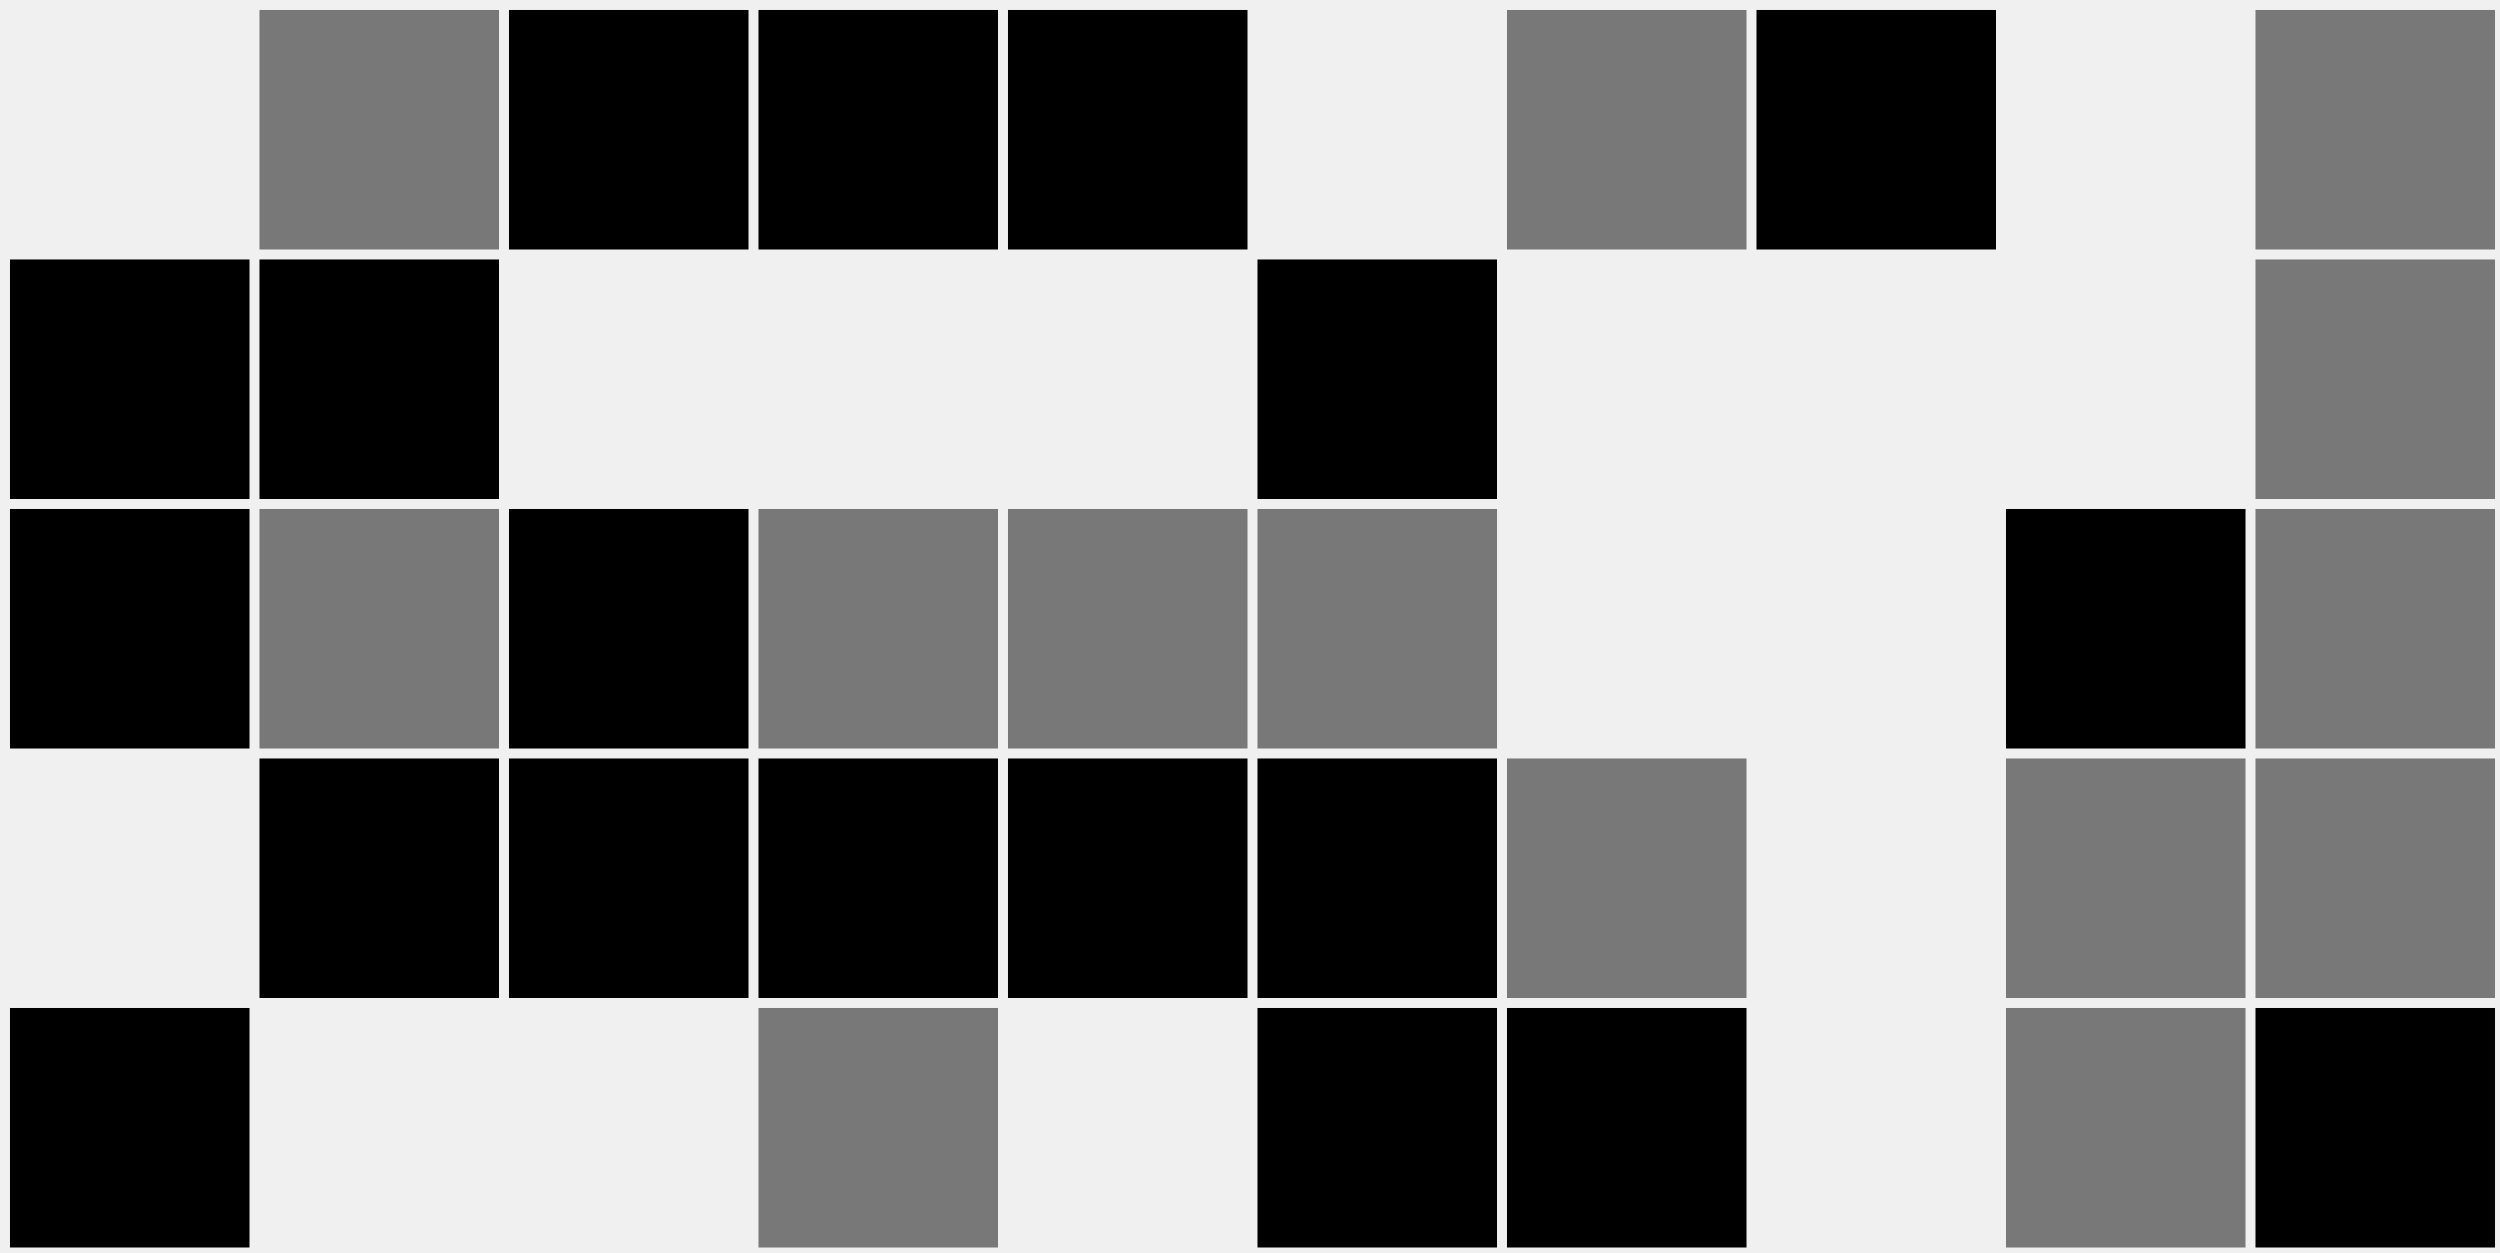
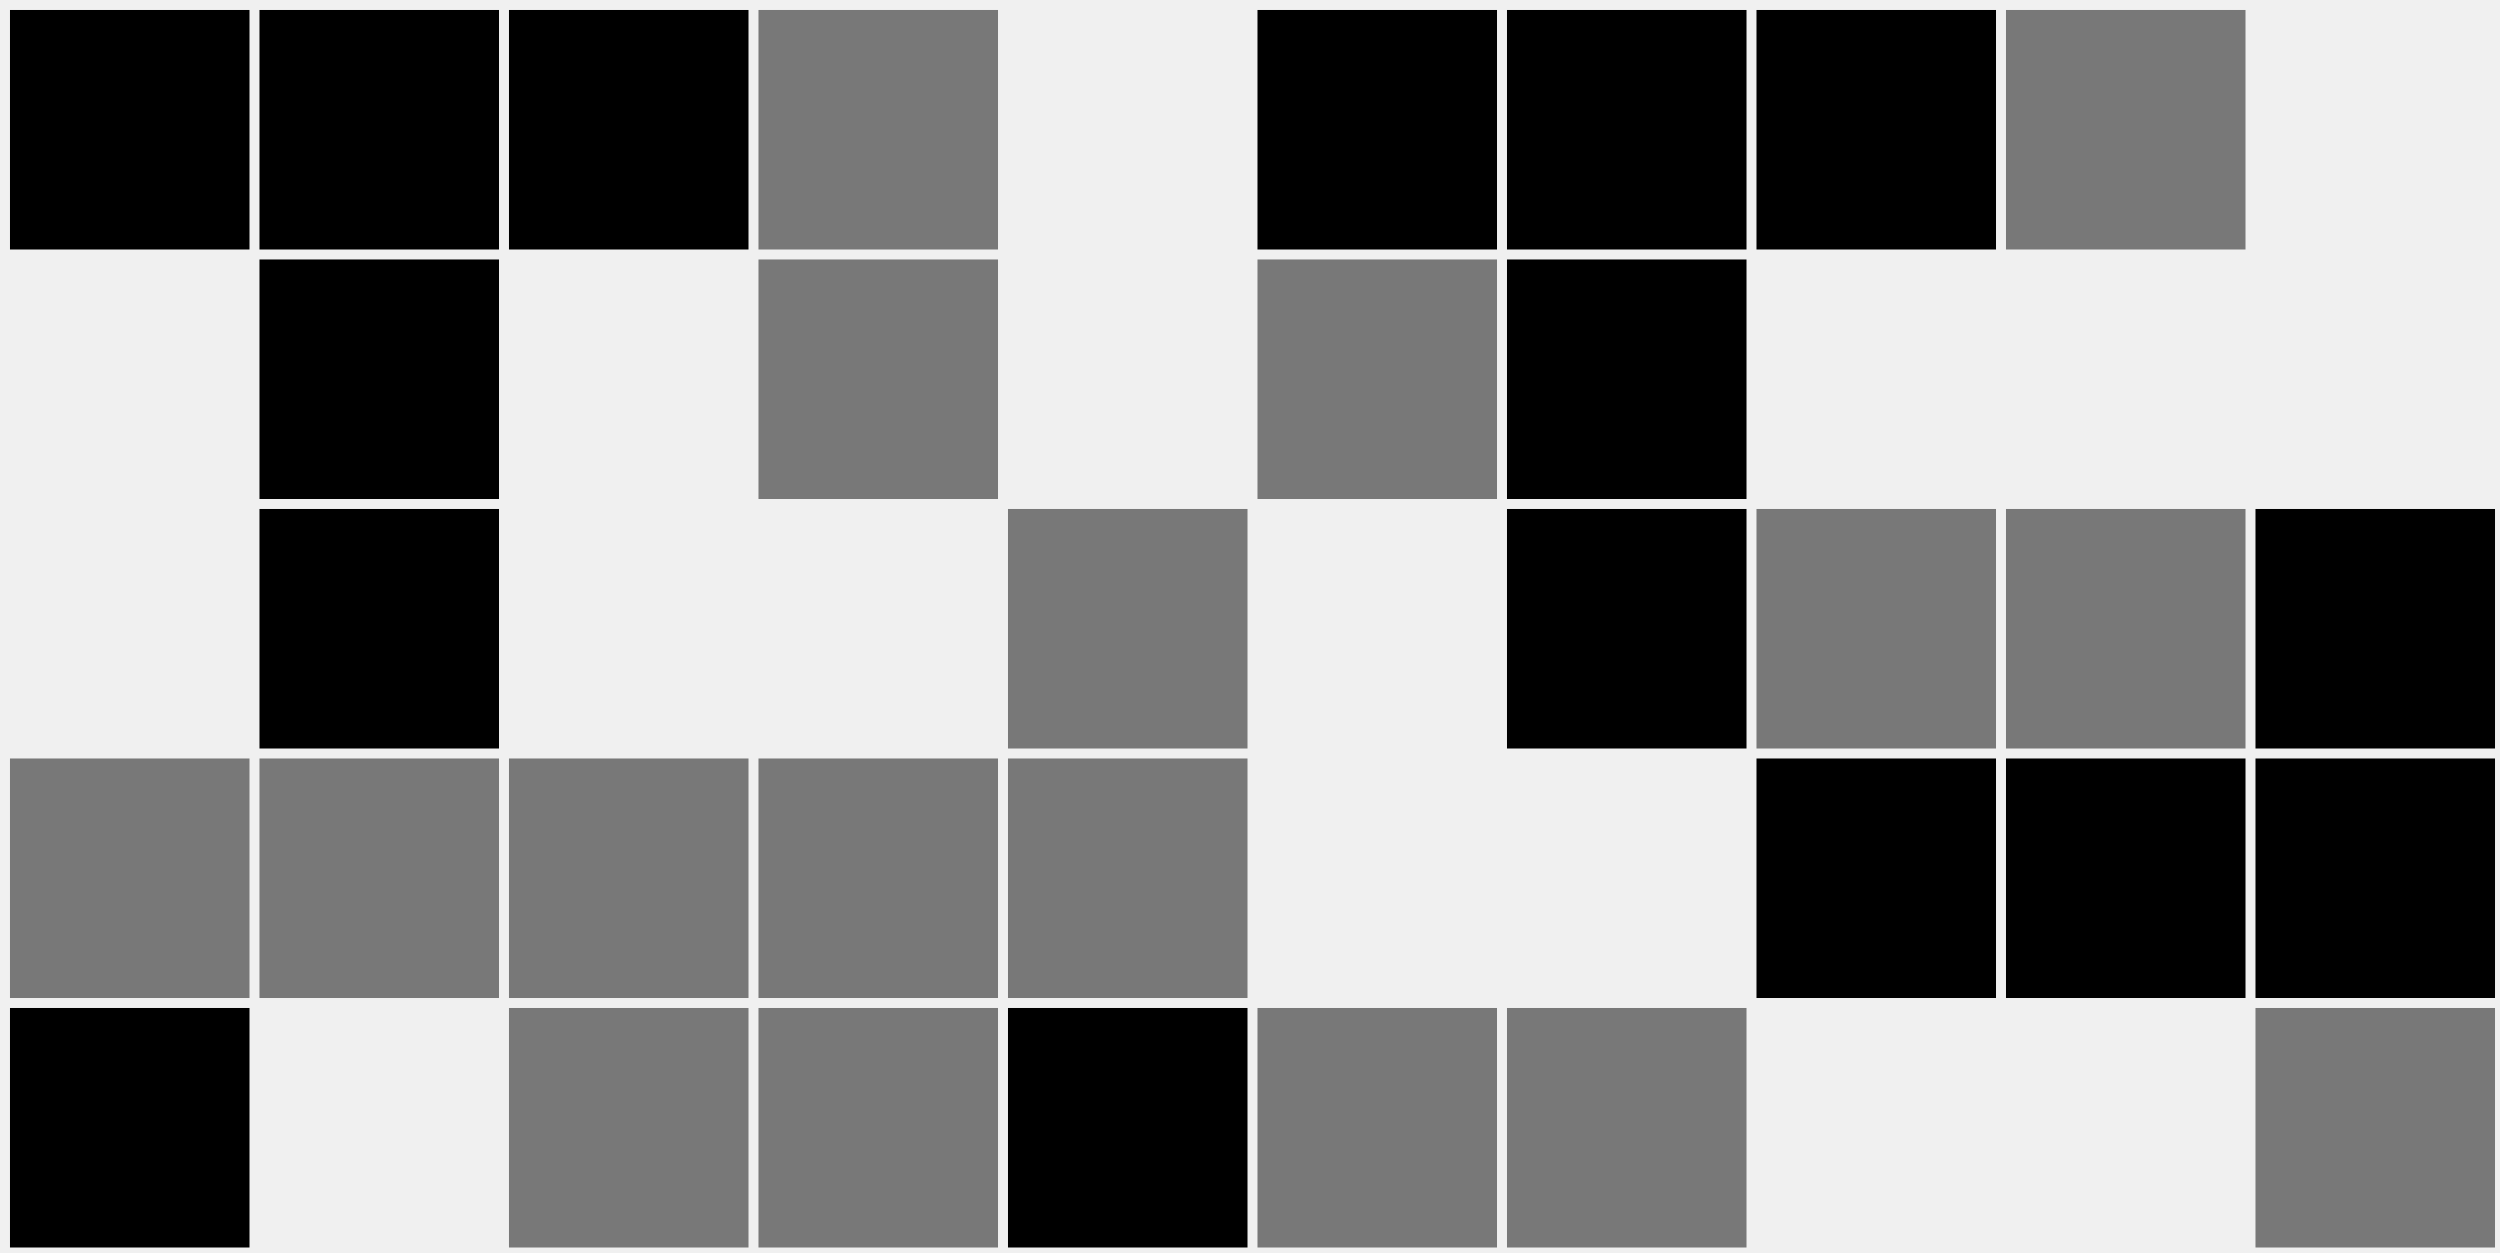
<svg xmlns="http://www.w3.org/2000/svg" x="0" y="0" width="501" height="251" overflow="inherit" preserveAspectRatio="xMidYMid" font-size="0" xml:space="default" version="1.1">
  <g xml:space="default">
    <g xml:space="default">
-       <rect x="2px" y="2px" width="48" height="48" stroke="#FFFFFF" fill-rule="inherit" stroke-width="0" opacity="0" font-family="Gulliver" font-size="10" font="Gulliver" xml:space="default" style="fill:#000000;" />
-       <rect x="2px" y="52px" width="48" height="48" stroke="#FFFFFF" fill-rule="inherit" stroke-width="0" font-family="Gulliver" font-size="10" font="Gulliver" xml:space="default" style="fill:#000000;" />
-       <rect x="2px" y="102px" width="48" height="48" stroke="#FFFFFF" fill-rule="inherit" stroke-width="0" font-family="Gulliver" font-size="10" font="Gulliver" xml:space="default" style="fill:#000000;" />
-       <rect x="2px" y="152px" width="48" height="48" stroke="#FFFFFF" fill-rule="inherit" stroke-width="0" opacity="0" font-family="Gulliver" font-size="10" font="Gulliver" xml:space="default" style="fill:#000000;" />
+       <rect x="2px" y="2px" width="48" height="48" stroke="#FFFFFF" fill-rule="inherit" stroke-width="0" font-family="Gulliver" font-size="10" font="Gulliver" xml:space="default" style="fill:#000000;" />
+       <rect x="2px" y="52px" width="48" height="48" stroke="#FFFFFF" fill-rule="inherit" stroke-width="0" opacity="0" font-family="Gulliver" font-size="10" font="Gulliver" xml:space="default" style="fill:#000000;" />
+       <rect x="2px" y="102px" width="48" height="48" stroke="#FFFFFF" fill-rule="inherit" stroke-width="0" opacity="0" font-family="Gulliver" font-size="10" font="Gulliver" xml:space="default" style="fill:#000000;" />
+       <rect x="2px" y="152px" width="48" height="48" stroke="#FFFFFF" fill-rule="inherit" stroke-width="0" opacity="0.5" font-family="Gulliver" font-size="10" font="Gulliver" xml:space="default" style="fill:#000000;" />
      <rect x="2px" y="202px" width="48" height="48" stroke="#FFFFFF" fill-rule="inherit" stroke-width="0" font-family="Gulliver" font-size="10" font="Gulliver" xml:space="default" style="fill:#000000;" />
-       <rect x="52px" y="2px" width="48" height="48" stroke="#FFFFFF" fill-rule="inherit" stroke-width="0" opacity="0.5" font-family="Gulliver" font-size="10" font="Gulliver" xml:space="default" style="fill:#000000;" />
+       <rect x="52px" y="2px" width="48" height="48" stroke="#FFFFFF" fill-rule="inherit" stroke-width="0" font-family="Gulliver" font-size="10" font="Gulliver" xml:space="default" style="fill:#000000;" />
      <rect x="52px" y="52px" width="48" height="48" stroke="#FFFFFF" fill-rule="inherit" stroke-width="0" font-family="Gulliver" font-size="10" font="Gulliver" xml:space="default" style="fill:#000000;" />
-       <rect x="52px" y="102px" width="48" height="48" stroke="#FFFFFF" fill-rule="inherit" stroke-width="0" opacity="0.5" font-family="Gulliver" font-size="10" font="Gulliver" xml:space="default" style="fill:#000000;" />
-       <rect x="52px" y="152px" width="48" height="48" stroke="#FFFFFF" fill-rule="inherit" stroke-width="0" font-family="Gulliver" font-size="10" font="Gulliver" xml:space="default" style="fill:#000000;" />
+       <rect x="52px" y="102px" width="48" height="48" stroke="#FFFFFF" fill-rule="inherit" stroke-width="0" font-family="Gulliver" font-size="10" font="Gulliver" xml:space="default" style="fill:#000000;" />
+       <rect x="52px" y="152px" width="48" height="48" stroke="#FFFFFF" fill-rule="inherit" stroke-width="0" opacity="0.5" font-family="Gulliver" font-size="10" font="Gulliver" xml:space="default" style="fill:#000000;" />
      <rect x="52px" y="202px" width="48" height="48" stroke="#FFFFFF" fill-rule="inherit" stroke-width="0" opacity="0" font-family="Gulliver" font-size="10" font="Gulliver" xml:space="default" style="fill:#000000;" />
      <rect x="102px" y="2px" width="48" height="48" stroke="#FFFFFF" fill-rule="inherit" stroke-width="0" font-family="Gulliver" font-size="10" font="Gulliver" xml:space="default" style="fill:#000000;" />
      <rect x="102px" y="52px" width="48" height="48" stroke="#FFFFFF" fill-rule="inherit" stroke-width="0" opacity="0" font-family="Gulliver" font-size="10" font="Gulliver" xml:space="default" style="fill:#000000;" />
-       <rect x="102px" y="102px" width="48" height="48" stroke="#FFFFFF" fill-rule="inherit" stroke-width="0" font-family="Gulliver" font-size="10" font="Gulliver" xml:space="default" style="fill:#000000;" />
-       <rect x="102px" y="152px" width="48" height="48" stroke="#FFFFFF" fill-rule="inherit" stroke-width="0" font-family="Gulliver" font-size="10" font="Gulliver" xml:space="default" style="fill:#000000;" />
-       <rect x="102px" y="202px" width="48" height="48" stroke="#FFFFFF" fill-rule="inherit" stroke-width="0" opacity="0" font-family="Gulliver" font-size="10" font="Gulliver" xml:space="default" style="fill:#000000;" />
-       <rect x="152px" y="2px" width="48" height="48" stroke="#FFFFFF" fill-rule="inherit" stroke-width="0" font-family="Gulliver" font-size="10" font="Gulliver" xml:space="default" style="fill:#000000;" />
-       <rect x="152px" y="52px" width="48" height="48" stroke="#FFFFFF" fill-rule="inherit" stroke-width="0" opacity="0" font-family="Gulliver" font-size="10" font="Gulliver" xml:space="default" style="fill:#000000;" />
-       <rect x="152px" y="102px" width="48" height="48" stroke="#FFFFFF" fill-rule="inherit" stroke-width="0" opacity="0.5" font-family="Gulliver" font-size="10" font="Gulliver" xml:space="default" style="fill:#000000;" />
-       <rect x="152px" y="152px" width="48" height="48" stroke="#FFFFFF" fill-rule="inherit" stroke-width="0" font-family="Gulliver" font-size="10" font="Gulliver" xml:space="default" style="fill:#000000;" />
+       <rect x="102px" y="102px" width="48" height="48" stroke="#FFFFFF" fill-rule="inherit" stroke-width="0" opacity="0" font-family="Gulliver" font-size="10" font="Gulliver" xml:space="default" style="fill:#000000;" />
+       <rect x="102px" y="152px" width="48" height="48" stroke="#FFFFFF" fill-rule="inherit" stroke-width="0" opacity="0.5" font-family="Gulliver" font-size="10" font="Gulliver" xml:space="default" style="fill:#000000;" />
+       <rect x="102px" y="202px" width="48" height="48" stroke="#FFFFFF" fill-rule="inherit" stroke-width="0" opacity="0.5" font-family="Gulliver" font-size="10" font="Gulliver" xml:space="default" style="fill:#000000;" />
+       <rect x="152px" y="2px" width="48" height="48" stroke="#FFFFFF" fill-rule="inherit" stroke-width="0" opacity="0.5" font-family="Gulliver" font-size="10" font="Gulliver" xml:space="default" style="fill:#000000;" />
+       <rect x="152px" y="52px" width="48" height="48" stroke="#FFFFFF" fill-rule="inherit" stroke-width="0" opacity="0.5" font-family="Gulliver" font-size="10" font="Gulliver" xml:space="default" style="fill:#000000;" />
+       <rect x="152px" y="102px" width="48" height="48" stroke="#FFFFFF" fill-rule="inherit" stroke-width="0" opacity="0" font-family="Gulliver" font-size="10" font="Gulliver" xml:space="default" style="fill:#000000;" />
+       <rect x="152px" y="152px" width="48" height="48" stroke="#FFFFFF" fill-rule="inherit" stroke-width="0" opacity="0.5" font-family="Gulliver" font-size="10" font="Gulliver" xml:space="default" style="fill:#000000;" />
      <rect x="152px" y="202px" width="48" height="48" stroke="#FFFFFF" fill-rule="inherit" stroke-width="0" opacity="0.5" font-family="Gulliver" font-size="10" font="Gulliver" xml:space="default" style="fill:#000000;" />
-       <rect x="202px" y="2px" width="48" height="48" stroke="#FFFFFF" fill-rule="inherit" stroke-width="0" font-family="Gulliver" font-size="10" font="Gulliver" xml:space="default" style="fill:#000000;" />
+       <rect x="202px" y="2px" width="48" height="48" stroke="#FFFFFF" fill-rule="inherit" stroke-width="0" opacity="0" font-family="Gulliver" font-size="10" font="Gulliver" xml:space="default" style="fill:#000000;" />
      <rect x="202px" y="52px" width="48" height="48" stroke="#FFFFFF" fill-rule="inherit" stroke-width="0" opacity="0" font-family="Gulliver" font-size="10" font="Gulliver" xml:space="default" style="fill:#000000;" />
      <rect x="202px" y="102px" width="48" height="48" stroke="#FFFFFF" fill-rule="inherit" stroke-width="0" opacity="0.5" font-family="Gulliver" font-size="10" font="Gulliver" xml:space="default" style="fill:#000000;" />
-       <rect x="202px" y="152px" width="48" height="48" stroke="#FFFFFF" fill-rule="inherit" stroke-width="0" font-family="Gulliver" font-size="10" font="Gulliver" xml:space="default" style="fill:#000000;" />
-       <rect x="202px" y="202px" width="48" height="48" stroke="#FFFFFF" fill-rule="inherit" stroke-width="0" opacity="0" font-family="Gulliver" font-size="10" font="Gulliver" xml:space="default" style="fill:#000000;" />
-       <rect x="252px" y="2px" width="48" height="48" stroke="#FFFFFF" fill-rule="inherit" stroke-width="0" opacity="0" font-family="Gulliver" font-size="10" font="Gulliver" xml:space="default" style="fill:#000000;" />
-       <rect x="252px" y="52px" width="48" height="48" stroke="#FFFFFF" fill-rule="inherit" stroke-width="0" font-family="Gulliver" font-size="10" font="Gulliver" xml:space="default" style="fill:#000000;" />
-       <rect x="252px" y="102px" width="48" height="48" stroke="#FFFFFF" fill-rule="inherit" stroke-width="0" opacity="0.5" font-family="Gulliver" font-size="10" font="Gulliver" xml:space="default" style="fill:#000000;" />
-       <rect x="252px" y="152px" width="48" height="48" stroke="#FFFFFF" fill-rule="inherit" stroke-width="0" font-family="Gulliver" font-size="10" font="Gulliver" xml:space="default" style="fill:#000000;" />
-       <rect x="252px" y="202px" width="48" height="48" stroke="#FFFFFF" fill-rule="inherit" stroke-width="0" font-family="Gulliver" font-size="10" font="Gulliver" xml:space="default" style="fill:#000000;" />
-       <rect x="302px" y="2px" width="48" height="48" stroke="#FFFFFF" fill-rule="inherit" stroke-width="0" opacity="0.5" font-family="Gulliver" font-size="10" font="Gulliver" xml:space="default" style="fill:#000000;" />
-       <rect x="302px" y="52px" width="48" height="48" stroke="#FFFFFF" fill-rule="inherit" stroke-width="0" opacity="0" font-family="Gulliver" font-size="10" font="Gulliver" xml:space="default" style="fill:#000000;" />
-       <rect x="302px" y="102px" width="48" height="48" stroke="#FFFFFF" fill-rule="inherit" stroke-width="0" opacity="0" font-family="Gulliver" font-size="10" font="Gulliver" xml:space="default" style="fill:#000000;" />
-       <rect x="302px" y="152px" width="48" height="48" stroke="#FFFFFF" fill-rule="inherit" stroke-width="0" opacity="0.5" font-family="Gulliver" font-size="10" font="Gulliver" xml:space="default" style="fill:#000000;" />
-       <rect x="302px" y="202px" width="48" height="48" stroke="#FFFFFF" fill-rule="inherit" stroke-width="0" font-family="Gulliver" font-size="10" font="Gulliver" xml:space="default" style="fill:#000000;" />
+       <rect x="202px" y="152px" width="48" height="48" stroke="#FFFFFF" fill-rule="inherit" stroke-width="0" opacity="0.5" font-family="Gulliver" font-size="10" font="Gulliver" xml:space="default" style="fill:#000000;" />
+       <rect x="202px" y="202px" width="48" height="48" stroke="#FFFFFF" fill-rule="inherit" stroke-width="0" font-family="Gulliver" font-size="10" font="Gulliver" xml:space="default" style="fill:#000000;" />
+       <rect x="252px" y="2px" width="48" height="48" stroke="#FFFFFF" fill-rule="inherit" stroke-width="0" font-family="Gulliver" font-size="10" font="Gulliver" xml:space="default" style="fill:#000000;" />
+       <rect x="252px" y="52px" width="48" height="48" stroke="#FFFFFF" fill-rule="inherit" stroke-width="0" opacity="0.5" font-family="Gulliver" font-size="10" font="Gulliver" xml:space="default" style="fill:#000000;" />
+       <rect x="252px" y="102px" width="48" height="48" stroke="#FFFFFF" fill-rule="inherit" stroke-width="0" opacity="0" font-family="Gulliver" font-size="10" font="Gulliver" xml:space="default" style="fill:#000000;" />
+       <rect x="252px" y="152px" width="48" height="48" stroke="#FFFFFF" fill-rule="inherit" stroke-width="0" opacity="0" font-family="Gulliver" font-size="10" font="Gulliver" xml:space="default" style="fill:#000000;" />
+       <rect x="252px" y="202px" width="48" height="48" stroke="#FFFFFF" fill-rule="inherit" stroke-width="0" opacity="0.5" font-family="Gulliver" font-size="10" font="Gulliver" xml:space="default" style="fill:#000000;" />
+       <rect x="302px" y="2px" width="48" height="48" stroke="#FFFFFF" fill-rule="inherit" stroke-width="0" font-family="Gulliver" font-size="10" font="Gulliver" xml:space="default" style="fill:#000000;" />
+       <rect x="302px" y="52px" width="48" height="48" stroke="#FFFFFF" fill-rule="inherit" stroke-width="0" font-family="Gulliver" font-size="10" font="Gulliver" xml:space="default" style="fill:#000000;" />
+       <rect x="302px" y="102px" width="48" height="48" stroke="#FFFFFF" fill-rule="inherit" stroke-width="0" font-family="Gulliver" font-size="10" font="Gulliver" xml:space="default" style="fill:#000000;" />
+       <rect x="302px" y="152px" width="48" height="48" stroke="#FFFFFF" fill-rule="inherit" stroke-width="0" opacity="0" font-family="Gulliver" font-size="10" font="Gulliver" xml:space="default" style="fill:#000000;" />
+       <rect x="302px" y="202px" width="48" height="48" stroke="#FFFFFF" fill-rule="inherit" stroke-width="0" opacity="0.5" font-family="Gulliver" font-size="10" font="Gulliver" xml:space="default" style="fill:#000000;" />
      <rect x="352px" y="2px" width="48" height="48" stroke="#FFFFFF" fill-rule="inherit" stroke-width="0" font-family="Gulliver" font-size="10" font="Gulliver" xml:space="default" style="fill:#000000;" />
      <rect x="352px" y="52px" width="48" height="48" stroke="#FFFFFF" fill-rule="inherit" stroke-width="0" opacity="0" font-family="Gulliver" font-size="10" font="Gulliver" xml:space="default" style="fill:#000000;" />
-       <rect x="352px" y="102px" width="48" height="48" stroke="#FFFFFF" fill-rule="inherit" stroke-width="0" opacity="0" font-family="Gulliver" font-size="10" font="Gulliver" xml:space="default" style="fill:#000000;" />
-       <rect x="352px" y="152px" width="48" height="48" stroke="#FFFFFF" fill-rule="inherit" stroke-width="0" opacity="0" font-family="Gulliver" font-size="10" font="Gulliver" xml:space="default" style="fill:#000000;" />
+       <rect x="352px" y="102px" width="48" height="48" stroke="#FFFFFF" fill-rule="inherit" stroke-width="0" opacity="0.5" font-family="Gulliver" font-size="10" font="Gulliver" xml:space="default" style="fill:#000000;" />
+       <rect x="352px" y="152px" width="48" height="48" stroke="#FFFFFF" fill-rule="inherit" stroke-width="0" font-family="Gulliver" font-size="10" font="Gulliver" xml:space="default" style="fill:#000000;" />
      <rect x="352px" y="202px" width="48" height="48" stroke="#FFFFFF" fill-rule="inherit" stroke-width="0" opacity="0" font-family="Gulliver" font-size="10" font="Gulliver" xml:space="default" style="fill:#000000;" />
-       <rect x="402px" y="2px" width="48" height="48" stroke="#FFFFFF" fill-rule="inherit" stroke-width="0" opacity="0" font-family="Gulliver" font-size="10" font="Gulliver" xml:space="default" style="fill:#000000;" />
+       <rect x="402px" y="2px" width="48" height="48" stroke="#FFFFFF" fill-rule="inherit" stroke-width="0" opacity="0.5" font-family="Gulliver" font-size="10" font="Gulliver" xml:space="default" style="fill:#000000;" />
      <rect x="402px" y="52px" width="48" height="48" stroke="#FFFFFF" fill-rule="inherit" stroke-width="0" opacity="0" font-family="Gulliver" font-size="10" font="Gulliver" xml:space="default" style="fill:#000000;" />
-       <rect x="402px" y="102px" width="48" height="48" stroke="#FFFFFF" fill-rule="inherit" stroke-width="0" font-family="Gulliver" font-size="10" font="Gulliver" xml:space="default" style="fill:#000000;" />
-       <rect x="402px" y="152px" width="48" height="48" stroke="#FFFFFF" fill-rule="inherit" stroke-width="0" opacity="0.5" font-family="Gulliver" font-size="10" font="Gulliver" xml:space="default" style="fill:#000000;" />
-       <rect x="402px" y="202px" width="48" height="48" stroke="#FFFFFF" fill-rule="inherit" stroke-width="0" opacity="0.5" font-family="Gulliver" font-size="10" font="Gulliver" xml:space="default" style="fill:#000000;" />
-       <rect x="452px" y="2px" width="48" height="48" stroke="#FFFFFF" fill-rule="inherit" stroke-width="0" opacity="0.5" font-family="Gulliver" font-size="10" font="Gulliver" xml:space="default" style="fill:#000000;" />
-       <rect x="452px" y="52px" width="48" height="48" stroke="#FFFFFF" fill-rule="inherit" stroke-width="0" opacity="0.5" font-family="Gulliver" font-size="10" font="Gulliver" xml:space="default" style="fill:#000000;" />
-       <rect x="452px" y="102px" width="48" height="48" stroke="#FFFFFF" fill-rule="inherit" stroke-width="0" opacity="0.5" font-family="Gulliver" font-size="10" font="Gulliver" xml:space="default" style="fill:#000000;" />
-       <rect x="452px" y="152px" width="48" height="48" stroke="#FFFFFF" fill-rule="inherit" stroke-width="0" opacity="0.5" font-family="Gulliver" font-size="10" font="Gulliver" xml:space="default" style="fill:#000000;" />
-       <rect x="452px" y="202px" width="48" height="48" stroke="#FFFFFF" fill-rule="inherit" stroke-width="0" font-family="Gulliver" font-size="10" font="Gulliver" xml:space="default" style="fill:#000000;" />
+       <rect x="402px" y="102px" width="48" height="48" stroke="#FFFFFF" fill-rule="inherit" stroke-width="0" opacity="0.5" font-family="Gulliver" font-size="10" font="Gulliver" xml:space="default" style="fill:#000000;" />
+       <rect x="402px" y="152px" width="48" height="48" stroke="#FFFFFF" fill-rule="inherit" stroke-width="0" font-family="Gulliver" font-size="10" font="Gulliver" xml:space="default" style="fill:#000000;" />
+       <rect x="402px" y="202px" width="48" height="48" stroke="#FFFFFF" fill-rule="inherit" stroke-width="0" opacity="0" font-family="Gulliver" font-size="10" font="Gulliver" xml:space="default" style="fill:#000000;" />
+       <rect x="452px" y="2px" width="48" height="48" stroke="#FFFFFF" fill-rule="inherit" stroke-width="0" opacity="0" font-family="Gulliver" font-size="10" font="Gulliver" xml:space="default" style="fill:#000000;" />
+       <rect x="452px" y="52px" width="48" height="48" stroke="#FFFFFF" fill-rule="inherit" stroke-width="0" opacity="0" font-family="Gulliver" font-size="10" font="Gulliver" xml:space="default" style="fill:#000000;" />
+       <rect x="452px" y="102px" width="48" height="48" stroke="#FFFFFF" fill-rule="inherit" stroke-width="0" font-family="Gulliver" font-size="10" font="Gulliver" xml:space="default" style="fill:#000000;" />
+       <rect x="452px" y="152px" width="48" height="48" stroke="#FFFFFF" fill-rule="inherit" stroke-width="0" font-family="Gulliver" font-size="10" font="Gulliver" xml:space="default" style="fill:#000000;" />
+       <rect x="452px" y="202px" width="48" height="48" stroke="#FFFFFF" fill-rule="inherit" stroke-width="0" opacity="0.5" font-family="Gulliver" font-size="10" font="Gulliver" xml:space="default" style="fill:#000000;" />
    </g>
    <g xml:space="default">
      <g xml:space="default">
        <text xml:space="default" x="17px" y="-15px" font-family="Gulliver" font="Gulliver" color="#000000">00</text>
        <text xml:space="default" x="67px" y="-15px" font-family="Gulliver" font="Gulliver" color="#000000">01</text>
        <text xml:space="default" x="117px" y="-15px" font-family="Gulliver" font="Gulliver" color="#000000">02</text>
        <text xml:space="default" x="167px" y="-15px" font-family="Gulliver" font="Gulliver" color="#000000">03</text>
        <text xml:space="default" x="217px" y="-15px" font-family="Gulliver" font="Gulliver" color="#000000">04</text>
        <text xml:space="default" x="267px" y="-15px" font-family="Gulliver" font="Gulliver" color="#000000">05</text>
        <text xml:space="default" x="317px" y="-15px" font-family="Gulliver" font="Gulliver" color="#000000">06</text>
        <text xml:space="default" x="367px" y="-15px" font-family="Gulliver" font="Gulliver" color="#000000">07</text>
        <text xml:space="default" x="417px" y="-15px" font-family="Gulliver" font="Gulliver" color="#000000">08</text>
        <text xml:space="default" x="467px" y="-15px" font-family="Gulliver" font="Gulliver" color="#000000">09</text>
      </g>
      <g xml:space="default">
        <g xml:space="default">
          <text xml:space="default" x="-33px" y="35px" font-family="Gulliver" font="Gulliver" color="#000000">00</text>
          <text xml:space="default" x="-33px" y="85px" font-family="Gulliver" font="Gulliver" color="#000000">01</text>
          <text xml:space="default" x="-33px" y="135px" font-family="Gulliver" font="Gulliver" color="#000000">02</text>
          <text xml:space="default" x="-33px" y="185px" font-family="Gulliver" font="Gulliver" color="#000000">03</text>
          <text xml:space="default" x="-33px" y="235px" font-family="Gulliver" font="Gulliver" color="#000000">04</text>
        </g>
        <g xml:space="default">
          <rect x="-98px" y="2px" width="48" height="48" stroke="#FFFFFF" fill-rule="inherit" stroke-width="0" opacity="0" font-family="Gulliver" font-size="10" font="Gulliver" xml:space="default" style="fill:#000000;" />
          <rect x="-98px" y="52px" width="48" height="48" stroke="#FFFFFF" fill-rule="inherit" stroke-width="0" opacity="0.2" font-family="Gulliver" font-size="10" font="Gulliver" xml:space="default" style="fill:#000000;" />
          <rect x="-98px" y="102px" width="48" height="48" stroke="#FFFFFF" fill-rule="inherit" stroke-width="0" opacity="0.4" font-family="Gulliver" font-size="10" font="Gulliver" xml:space="default" style="fill:#000000;" />
          <rect x="-98px" y="152px" width="48" height="48" stroke="#FFFFFF" fill-rule="inherit" stroke-width="0" opacity="0.6" font-family="Gulliver" font-size="10" font="Gulliver" xml:space="default" style="fill:#000000;" />
          <rect x="-98px" y="202px" width="48" height="48" stroke="#FFFFFF" fill-rule="inherit" stroke-width="0" opacity="0.8" font-family="Gulliver" font-size="10" font="Gulliver" xml:space="default" style="fill:#000000;" />
        </g>
        <g xml:space="default">
          <text xml:space="default" x="-141px" y="35px" font-family="Gulliver" font="Gulliver" color="#000000">-1.0</text>
          <text xml:space="default" x="-141px" y="85px" font-family="Gulliver" font="Gulliver" color="#000000">-0.6</text>
          <text xml:space="default" x="-141px" y="135px" font-family="Gulliver" font="Gulliver" color="#000000">-0.2</text>
          <text xml:space="default" x="-137px" y="185px" font-family="Gulliver" font="Gulliver" color="#000000">0.2</text>
          <text xml:space="default" x="-137px" y="235px" font-family="Gulliver" font="Gulliver" color="#000000">0.6</text>
        </g>
      </g>
      <g xml:space="default">
        <g xml:space="default" />
        <g xml:space="default" />
        <g xml:space="default" />
      </g>
      <g xml:space="default">
        <g xml:space="default" />
        <g xml:space="default" />
        <g xml:space="default" />
      </g>
      <g xml:space="default">
        <g xml:space="default" />
        <g xml:space="default" />
        <g xml:space="default" />
      </g>
      <g xml:space="default">
        <g xml:space="default" />
        <g xml:space="default" />
        <g xml:space="default" />
      </g>
      <g xml:space="default">
        <g xml:space="default" />
        <g xml:space="default" />
        <g xml:space="default" />
      </g>
      <g xml:space="default">
        <g xml:space="default" />
        <g xml:space="default" />
        <g xml:space="default" />
      </g>
      <g xml:space="default">
        <g xml:space="default" />
        <g xml:space="default" />
        <g xml:space="default" />
      </g>
      <g xml:space="default">
        <g xml:space="default" />
        <g xml:space="default" />
        <g xml:space="default" />
      </g>
      <g xml:space="default">
        <g xml:space="default" />
        <g xml:space="default" />
        <g xml:space="default" />
      </g>
    </g>
  </g>
</svg>
